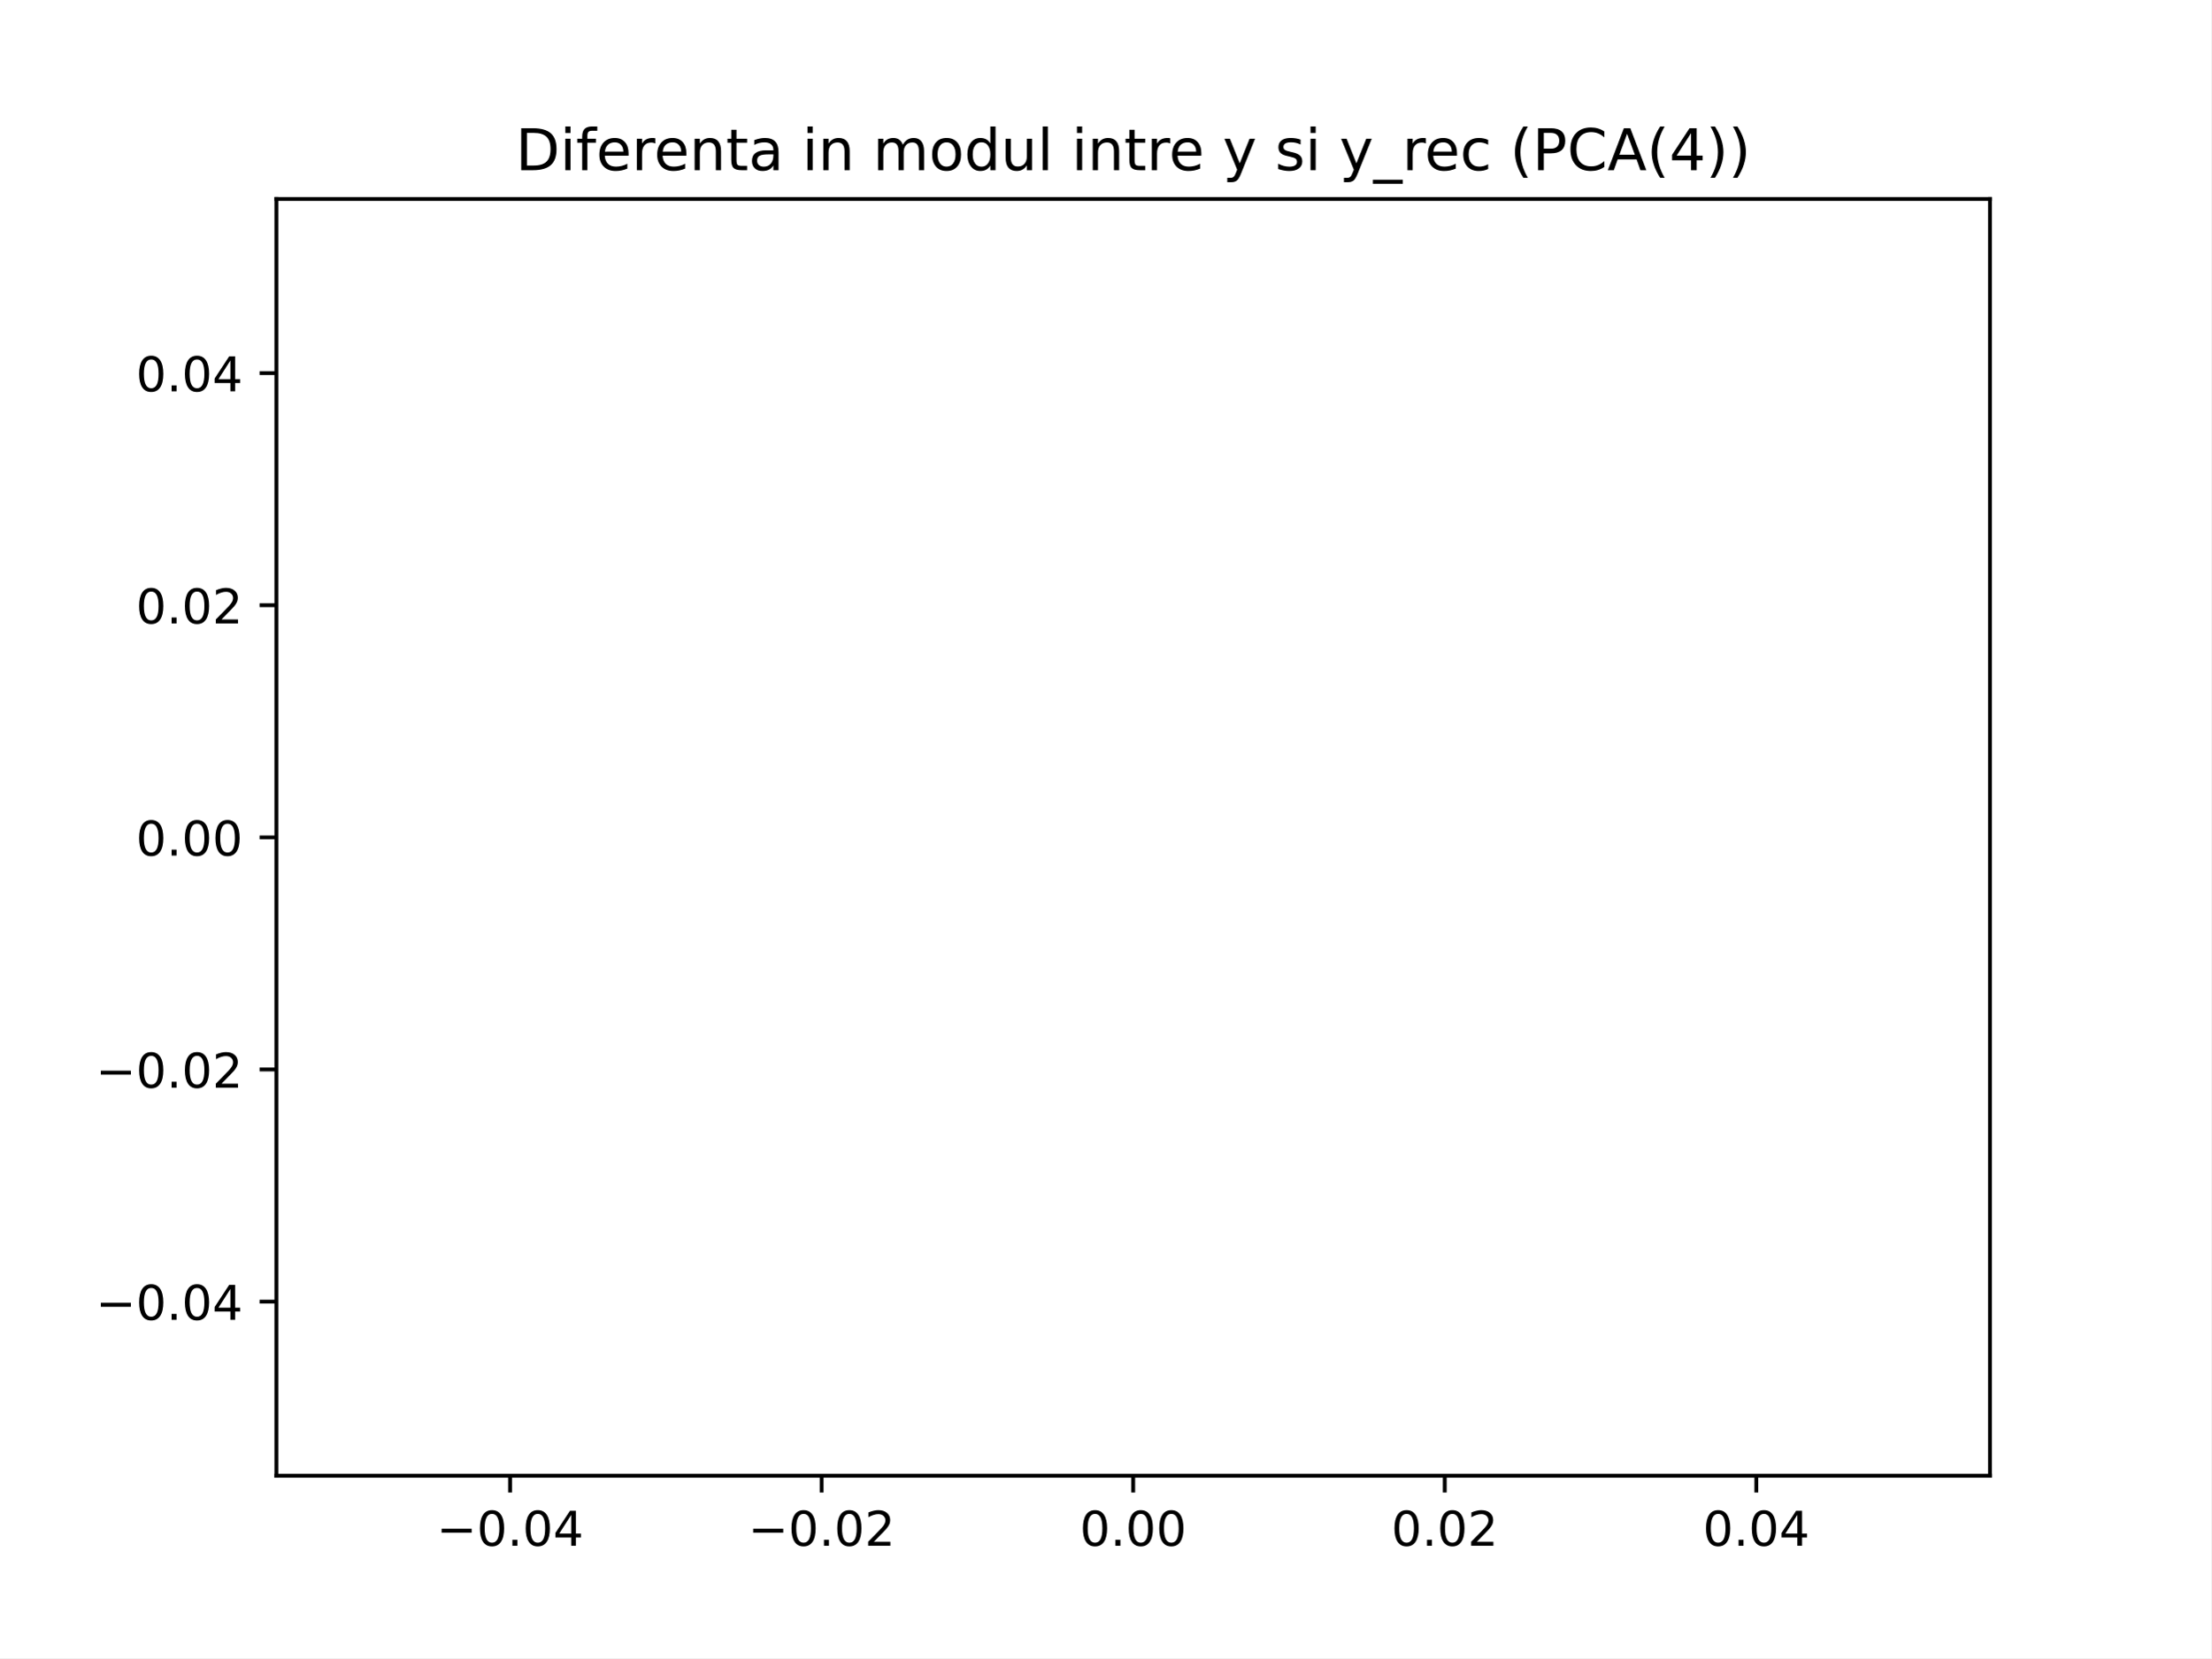
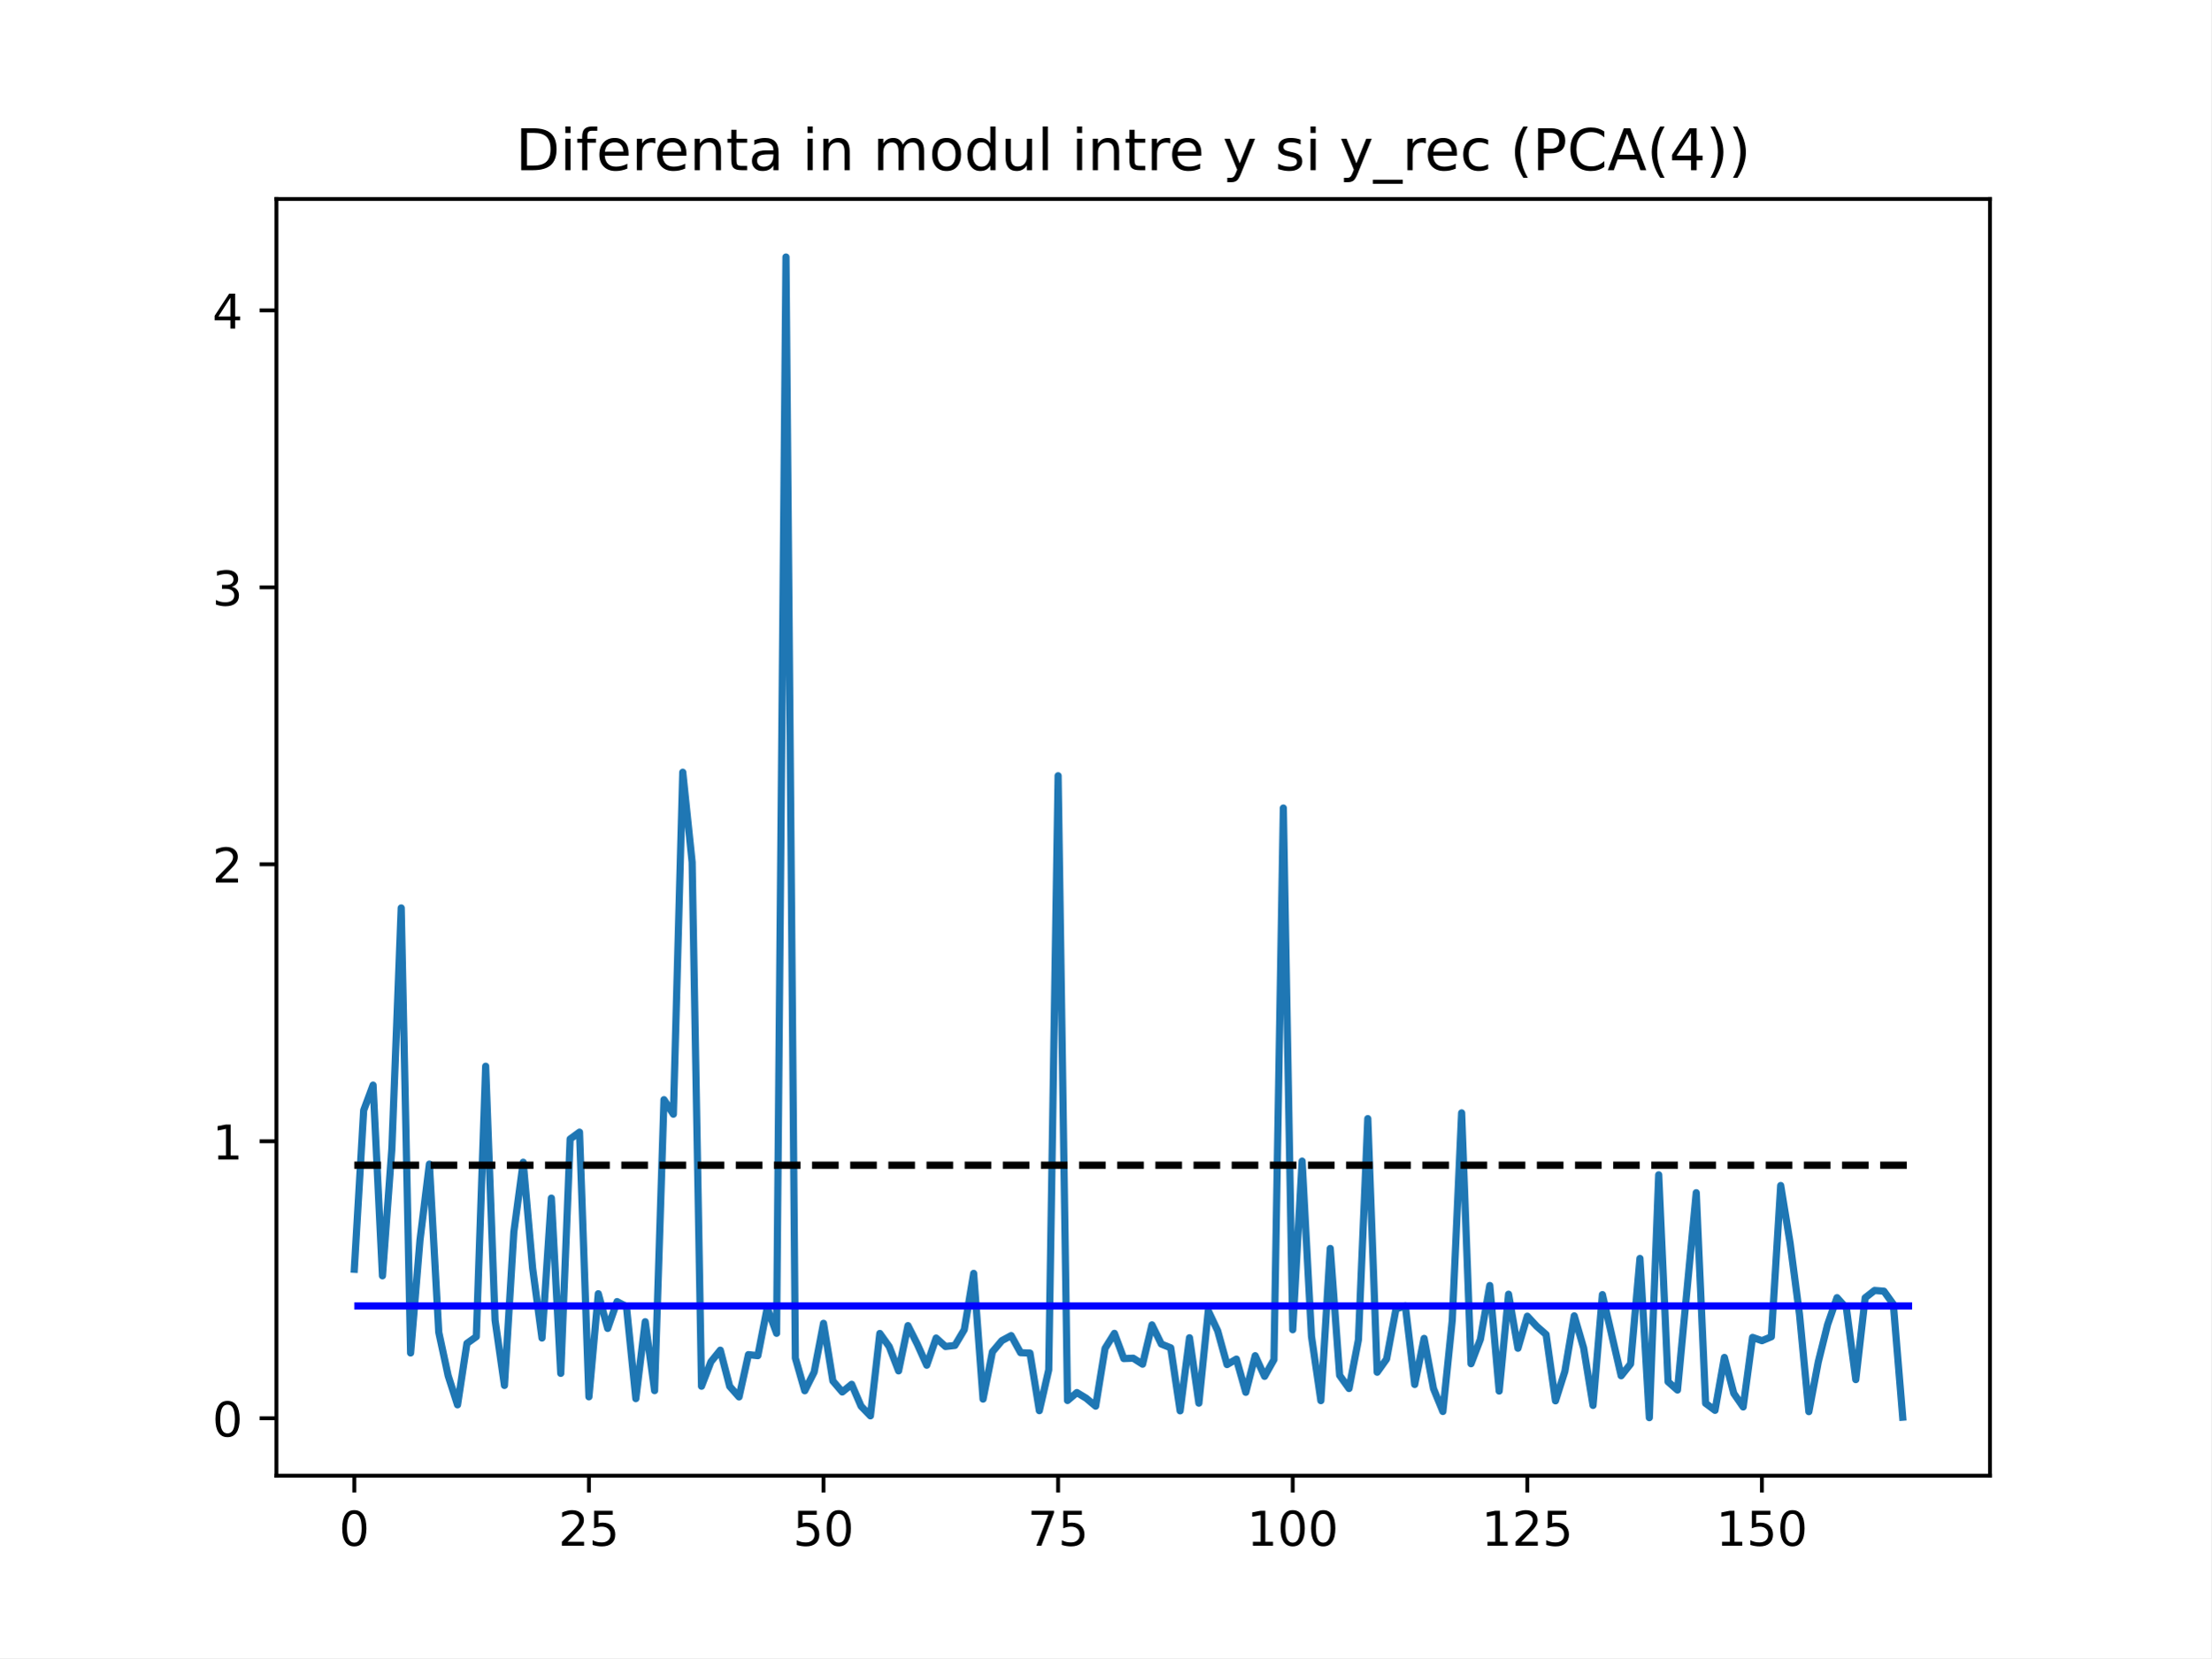
<svg xmlns="http://www.w3.org/2000/svg" xmlns:xlink="http://www.w3.org/1999/xlink" width="460.8pt" height="345.6pt" viewBox="0 0 460.8 345.6" version="1.1">
  <defs>
    <style type="text/css">*{stroke-linejoin: round; stroke-linecap: butt}</style>
  </defs>
  <g id="figure_1">
    <g id="patch_1">
      <path d="M 0 345.6  L 460.8 345.6  L 460.8 0  L 0 0  z " style="fill: #ffffff" />
    </g>
    <g id="axes_1">
      <g id="patch_2">
        <path d="M 57.6 307.584  L 414.72 307.584  L 414.72 41.472  L 57.6 41.472  z " style="fill: #ffffff" />
      </g>
      <g id="matplotlib.axis_1">
        <g id="xtick_1">
          <g id="line2d_1">
            <defs>
-               <path id="md2eec77413" d="M 0 0  L 0 3.5  " style="stroke: #000000; stroke-width: 0.8" />
+               <path id="m09ce1412ed" d="M 0 0  L 0 3.5  " style="stroke: #000000; stroke-width: 0.8" />
            </defs>
            <g>
-               <use xlink:href="#md2eec77413" x="106.298" y="307.584" style="stroke: #000000; stroke-width: 0.8" />
+               <use xlink:href="#m09ce1412ed" x="73.833" y="307.584" style="stroke: #000000; stroke-width: 0.8" />
            </g>
          </g>
          <g id="text_1">
-             <g transform="translate(90.97553 322.1824) scale(0.1 -0.1)">
-               <defs>
-                 <path id="DejaVuSans-2212" d="M 678 2272  L 4684 2272  L 4684 1741  L 678 1741  L 678 2272  z " transform="scale(0.015625)" />
+             <g transform="translate(70.65148 322.1824) scale(0.1 -0.1)">
+               <defs>
                <path id="DejaVuSans-30" d="M 2034 4250  Q 1547 4250 1301 3770  Q 1056 3291 1056 2328  Q 1056 1369 1301 889  Q 1547 409 2034 409  Q 2525 409 2770 889  Q 3016 1369 3016 2328  Q 3016 3291 2770 3770  Q 2525 4250 2034 4250  z M 2034 4750  Q 2819 4750 3233 4129  Q 3647 3509 3647 2328  Q 3647 1150 3233 529  Q 2819 -91 2034 -91  Q 1250 -91 836 529  Q 422 1150 422 2328  Q 422 3509 836 4129  Q 1250 4750 2034 4750  z " transform="scale(0.015625)" />
-                 <path id="DejaVuSans-2e" d="M 684 794  L 1344 794  L 1344 0  L 684 0  L 684 794  z " transform="scale(0.015625)" />
-                 <path id="DejaVuSans-34" d="M 2419 4116  L 825 1625  L 2419 1625  L 2419 4116  z M 2253 4666  L 3047 4666  L 3047 1625  L 3713 1625  L 3713 1100  L 3047 1100  L 3047 0  L 2419 0  L 2419 1100  L 313 1100  L 313 1709  L 2253 4666  z " transform="scale(0.015625)" />
-               </defs>
-               <use xlink:href="#DejaVuSans-2212" />
-               <use xlink:href="#DejaVuSans-30" transform="translate(83.78906 0)" />
-               <use xlink:href="#DejaVuSans-2e" transform="translate(147.4121 0)" />
-               <use xlink:href="#DejaVuSans-30" transform="translate(179.1992 0)" />
-               <use xlink:href="#DejaVuSans-34" transform="translate(242.8223 0)" />
+               </defs>
+               <use xlink:href="#DejaVuSans-30" />
            </g>
          </g>
        </g>
        <g id="xtick_2">
          <g id="line2d_2">
            <g>
-               <use xlink:href="#md2eec77413" x="171.229" y="307.584" style="stroke: #000000; stroke-width: 0.8" />
+               <use xlink:href="#m09ce1412ed" x="122.726" y="307.584" style="stroke: #000000; stroke-width: 0.8" />
            </g>
          </g>
          <g id="text_2">
-             <g transform="translate(155.9064 322.1824) scale(0.1 -0.1)">
+             <g transform="translate(116.364 322.1824) scale(0.1 -0.1)">
              <defs>
                <path id="DejaVuSans-32" d="M 1228 531  L 3431 531  L 3431 0  L 469 0  L 469 531  Q 828 903 1448 1529  Q 2069 2156 2228 2338  Q 2531 2678 2651 2914  Q 2772 3150 2772 3378  Q 2772 3750 2511 3984  Q 2250 4219 1831 4219  Q 1534 4219 1204 4116  Q 875 4013 500 3803  L 500 4441  Q 881 4594 1212 4672  Q 1544 4750 1819 4750  Q 2544 4750 2975 4387  Q 3406 4025 3406 3419  Q 3406 3131 3298 2873  Q 3191 2616 2906 2266  Q 2828 2175 2409 1742  Q 1991 1309 1228 531  z " transform="scale(0.015625)" />
-               </defs>
-               <use xlink:href="#DejaVuSans-2212" />
-               <use xlink:href="#DejaVuSans-30" transform="translate(83.78906 0)" />
-               <use xlink:href="#DejaVuSans-2e" transform="translate(147.4121 0)" />
-               <use xlink:href="#DejaVuSans-30" transform="translate(179.1992 0)" />
-               <use xlink:href="#DejaVuSans-32" transform="translate(242.8223 0)" />
+                 <path id="DejaVuSans-35" d="M 691 4666  L 3169 4666  L 3169 4134  L 1269 4134  L 1269 2991  Q 1406 3038 1543 3061  Q 1681 3084 1819 3084  Q 2600 3084 3056 2656  Q 3513 2228 3513 1497  Q 3513 744 3044 326  Q 2575 -91 1722 -91  Q 1428 -91 1123 -41  Q 819 9 494 109  L 494 744  Q 775 591 1075 516  Q 1375 441 1709 441  Q 2250 441 2565 725  Q 2881 1009 2881 1497  Q 2881 1984 2565 2268  Q 2250 2553 1709 2553  Q 1456 2553 1204 2497  Q 953 2441 691 2322  L 691 4666  z " transform="scale(0.015625)" />
+               </defs>
+               <use xlink:href="#DejaVuSans-32" />
+               <use xlink:href="#DejaVuSans-35" transform="translate(63.62305 0)" />
            </g>
          </g>
        </g>
        <g id="xtick_3">
          <g id="line2d_3">
            <g>
-               <use xlink:href="#md2eec77413" x="236.16" y="307.584" style="stroke: #000000; stroke-width: 0.8" />
+               <use xlink:href="#m09ce1412ed" x="171.62" y="307.584" style="stroke: #000000; stroke-width: 0.8" />
            </g>
          </g>
          <g id="text_3">
-             <g transform="translate(225.0272 322.1824) scale(0.1 -0.1)">
-               <use xlink:href="#DejaVuSans-30" />
-               <use xlink:href="#DejaVuSans-2e" transform="translate(63.62305 0)" />
-               <use xlink:href="#DejaVuSans-30" transform="translate(95.41016 0)" />
-               <use xlink:href="#DejaVuSans-30" transform="translate(159.0332 0)" />
+             <g transform="translate(165.2577 322.1824) scale(0.1 -0.1)">
+               <use xlink:href="#DejaVuSans-35" />
+               <use xlink:href="#DejaVuSans-30" transform="translate(63.62305 0)" />
            </g>
          </g>
        </g>
        <g id="xtick_4">
          <g id="line2d_4">
            <g>
-               <use xlink:href="#md2eec77413" x="301.091" y="307.584" style="stroke: #000000; stroke-width: 0.8" />
+               <use xlink:href="#m09ce1412ed" x="220.514" y="307.584" style="stroke: #000000; stroke-width: 0.8" />
            </g>
          </g>
          <g id="text_4">
-             <g transform="translate(289.9581 322.1824) scale(0.1 -0.1)">
-               <use xlink:href="#DejaVuSans-30" />
-               <use xlink:href="#DejaVuSans-2e" transform="translate(63.62305 0)" />
-               <use xlink:href="#DejaVuSans-30" transform="translate(95.41016 0)" />
-               <use xlink:href="#DejaVuSans-32" transform="translate(159.0332 0)" />
+             <g transform="translate(214.1515 322.1824) scale(0.1 -0.1)">
+               <defs>
+                 <path id="DejaVuSans-37" d="M 525 4666  L 3525 4666  L 3525 4397  L 1831 0  L 1172 0  L 2766 4134  L 525 4134  L 525 4666  z " transform="scale(0.015625)" />
+               </defs>
+               <use xlink:href="#DejaVuSans-37" />
+               <use xlink:href="#DejaVuSans-35" transform="translate(63.62305 0)" />
            </g>
          </g>
        </g>
        <g id="xtick_5">
          <g id="line2d_5">
            <g>
-               <use xlink:href="#md2eec77413" x="366.022" y="307.584" style="stroke: #000000; stroke-width: 0.8" />
+               <use xlink:href="#m09ce1412ed" x="269.408" y="307.584" style="stroke: #000000; stroke-width: 0.8" />
            </g>
          </g>
          <g id="text_5">
-             <g transform="translate(354.889 322.1824) scale(0.1 -0.1)">
-               <use xlink:href="#DejaVuSans-30" />
-               <use xlink:href="#DejaVuSans-2e" transform="translate(63.62305 0)" />
-               <use xlink:href="#DejaVuSans-30" transform="translate(95.41016 0)" />
-               <use xlink:href="#DejaVuSans-34" transform="translate(159.0332 0)" />
+             <g transform="translate(259.864 322.1824) scale(0.1 -0.1)">
+               <defs>
+                 <path id="DejaVuSans-31" d="M 794 531  L 1825 531  L 1825 4091  L 703 3866  L 703 4441  L 1819 4666  L 2450 4666  L 2450 531  L 3481 531  L 3481 0  L 794 0  L 794 531  z " transform="scale(0.015625)" />
+               </defs>
+               <use xlink:href="#DejaVuSans-31" />
+               <use xlink:href="#DejaVuSans-30" transform="translate(63.62305 0)" />
+               <use xlink:href="#DejaVuSans-30" transform="translate(127.2461 0)" />
+             </g>
+           </g>
+         </g>
+         <g id="xtick_6">
+           <g id="line2d_6">
+             <g>
+               <use xlink:href="#m09ce1412ed" x="318.302" y="307.584" style="stroke: #000000; stroke-width: 0.8" />
+             </g>
+           </g>
+           <g id="text_6">
+             <g transform="translate(308.7578 322.1824) scale(0.1 -0.1)">
+               <use xlink:href="#DejaVuSans-31" />
+               <use xlink:href="#DejaVuSans-32" transform="translate(63.62305 0)" />
+               <use xlink:href="#DejaVuSans-35" transform="translate(127.2461 0)" />
+             </g>
+           </g>
+         </g>
+         <g id="xtick_7">
+           <g id="line2d_7">
+             <g>
+               <use xlink:href="#m09ce1412ed" x="367.195" y="307.584" style="stroke: #000000; stroke-width: 0.8" />
+             </g>
+           </g>
+           <g id="text_7">
+             <g transform="translate(357.6515 322.1824) scale(0.1 -0.1)">
+               <use xlink:href="#DejaVuSans-31" />
+               <use xlink:href="#DejaVuSans-35" transform="translate(63.62305 0)" />
+               <use xlink:href="#DejaVuSans-30" transform="translate(127.2461 0)" />
            </g>
          </g>
        </g>
      </g>
      <g id="matplotlib.axis_2">
        <g id="ytick_1">
-           <g id="line2d_6">
+           <g id="line2d_8">
            <defs>
-               <path id="m42a50a8b07" d="M 0 0  L -3.5 0  " style="stroke: #000000; stroke-width: 0.8" />
+               <path id="m3f5d00fa8f" d="M 0 0  L -3.5 0  " style="stroke: #000000; stroke-width: 0.8" />
            </defs>
            <g>
-               <use xlink:href="#m42a50a8b07" x="57.6" y="271.296" style="stroke: #000000; stroke-width: 0.8" />
-             </g>
-           </g>
-           <g id="text_6">
-             <g transform="translate(19.95469 275.0952) scale(0.1 -0.1)">
-               <use xlink:href="#DejaVuSans-2212" />
-               <use xlink:href="#DejaVuSans-30" transform="translate(83.78906 0)" />
-               <use xlink:href="#DejaVuSans-2e" transform="translate(147.4121 0)" />
-               <use xlink:href="#DejaVuSans-30" transform="translate(179.1992 0)" />
-               <use xlink:href="#DejaVuSans-34" transform="translate(242.8223 0)" />
+               <use xlink:href="#m3f5d00fa8f" x="57.6" y="295.612" style="stroke: #000000; stroke-width: 0.8" />
+             </g>
+           </g>
+           <g id="text_8">
+             <g transform="translate(44.2375 299.4114) scale(0.1 -0.1)">
+               <use xlink:href="#DejaVuSans-30" />
            </g>
          </g>
        </g>
        <g id="ytick_2">
-           <g id="line2d_7">
-             <g>
-               <use xlink:href="#m42a50a8b07" x="57.6" y="222.912" style="stroke: #000000; stroke-width: 0.8" />
-             </g>
-           </g>
-           <g id="text_7">
-             <g transform="translate(19.95469 226.7112) scale(0.1 -0.1)">
-               <use xlink:href="#DejaVuSans-2212" />
-               <use xlink:href="#DejaVuSans-30" transform="translate(83.78906 0)" />
-               <use xlink:href="#DejaVuSans-2e" transform="translate(147.4121 0)" />
-               <use xlink:href="#DejaVuSans-30" transform="translate(179.1992 0)" />
-               <use xlink:href="#DejaVuSans-32" transform="translate(242.8223 0)" />
+           <g id="line2d_9">
+             <g>
+               <use xlink:href="#m3f5d00fa8f" x="57.6" y="237.88" style="stroke: #000000; stroke-width: 0.8" />
+             </g>
+           </g>
+           <g id="text_9">
+             <g transform="translate(44.2375 241.6795) scale(0.1 -0.1)">
+               <use xlink:href="#DejaVuSans-31" />
            </g>
          </g>
        </g>
        <g id="ytick_3">
-           <g id="line2d_8">
-             <g>
-               <use xlink:href="#m42a50a8b07" x="57.6" y="174.528" style="stroke: #000000; stroke-width: 0.8" />
-             </g>
-           </g>
-           <g id="text_8">
-             <g transform="translate(28.33438 178.3272) scale(0.1 -0.1)">
-               <use xlink:href="#DejaVuSans-30" />
-               <use xlink:href="#DejaVuSans-2e" transform="translate(63.62305 0)" />
-               <use xlink:href="#DejaVuSans-30" transform="translate(95.41016 0)" />
-               <use xlink:href="#DejaVuSans-30" transform="translate(159.0332 0)" />
+           <g id="line2d_10">
+             <g>
+               <use xlink:href="#m3f5d00fa8f" x="57.6" y="180.148" style="stroke: #000000; stroke-width: 0.8" />
+             </g>
+           </g>
+           <g id="text_10">
+             <g transform="translate(44.2375 183.9477) scale(0.1 -0.1)">
+               <use xlink:href="#DejaVuSans-32" />
            </g>
          </g>
        </g>
        <g id="ytick_4">
-           <g id="line2d_9">
-             <g>
-               <use xlink:href="#m42a50a8b07" x="57.6" y="126.144" style="stroke: #000000; stroke-width: 0.8" />
-             </g>
-           </g>
-           <g id="text_9">
-             <g transform="translate(28.33438 129.9432) scale(0.1 -0.1)">
-               <use xlink:href="#DejaVuSans-30" />
-               <use xlink:href="#DejaVuSans-2e" transform="translate(63.62305 0)" />
-               <use xlink:href="#DejaVuSans-30" transform="translate(95.41016 0)" />
-               <use xlink:href="#DejaVuSans-32" transform="translate(159.0332 0)" />
+           <g id="line2d_11">
+             <g>
+               <use xlink:href="#m3f5d00fa8f" x="57.6" y="122.417" style="stroke: #000000; stroke-width: 0.8" />
+             </g>
+           </g>
+           <g id="text_11">
+             <g transform="translate(44.2375 126.2158) scale(0.1 -0.1)">
+               <defs>
+                 <path id="DejaVuSans-33" d="M 2597 2516  Q 3050 2419 3304 2112  Q 3559 1806 3559 1356  Q 3559 666 3084 287  Q 2609 -91 1734 -91  Q 1441 -91 1130 -33  Q 819 25 488 141  L 488 750  Q 750 597 1062 519  Q 1375 441 1716 441  Q 2309 441 2620 675  Q 2931 909 2931 1356  Q 2931 1769 2642 2001  Q 2353 2234 1838 2234  L 1294 2234  L 1294 2753  L 1863 2753  Q 2328 2753 2575 2939  Q 2822 3125 2822 3475  Q 2822 3834 2567 4026  Q 2313 4219 1838 4219  Q 1578 4219 1281 4162  Q 984 4106 628 3988  L 628 4550  Q 988 4650 1302 4700  Q 1616 4750 1894 4750  Q 2613 4750 3031 4423  Q 3450 4097 3450 3541  Q 3450 3153 3228 2886  Q 3006 2619 2597 2516  z " transform="scale(0.015625)" />
+               </defs>
+               <use xlink:href="#DejaVuSans-33" />
            </g>
          </g>
        </g>
        <g id="ytick_5">
-           <g id="line2d_10">
-             <g>
-               <use xlink:href="#m42a50a8b07" x="57.6" y="77.76" style="stroke: #000000; stroke-width: 0.8" />
-             </g>
-           </g>
-           <g id="text_10">
-             <g transform="translate(28.33438 81.55922) scale(0.1 -0.1)">
-               <use xlink:href="#DejaVuSans-30" />
-               <use xlink:href="#DejaVuSans-2e" transform="translate(63.62305 0)" />
-               <use xlink:href="#DejaVuSans-30" transform="translate(95.41016 0)" />
-               <use xlink:href="#DejaVuSans-34" transform="translate(159.0332 0)" />
-             </g>
-           </g>
-         </g>
-       </g>
-       <g id="line2d_11">
-         <path d="M 0 0  " clip-path="url(#pec3de9767e)" style="fill: none; stroke: #1f77b4; stroke-width: 1.5; stroke-linecap: square" />
+           <g id="line2d_12">
+             <g>
+               <use xlink:href="#m3f5d00fa8f" x="57.6" y="64.685" style="stroke: #000000; stroke-width: 0.8" />
+             </g>
+           </g>
+           <g id="text_12">
+             <g transform="translate(44.2375 68.48395) scale(0.1 -0.1)">
+               <defs>
+                 <path id="DejaVuSans-34" d="M 2419 4116  L 825 1625  L 2419 1625  L 2419 4116  z M 2253 4666  L 3047 4666  L 3047 1625  L 3713 1625  L 3713 1100  L 3047 1100  L 3047 0  L 2419 0  L 2419 1100  L 313 1100  L 313 1709  L 2253 4666  z " transform="scale(0.015625)" />
+               </defs>
+               <use xlink:href="#DejaVuSans-34" />
+             </g>
+           </g>
+         </g>
+       </g>
+       <g id="line2d_13">
+         <path d="M 73.833 264.557  L 75.788 231.425  L 77.744 226.177  L 79.7 265.925  L 81.656 239.466  L 83.611 189.249  L 85.567 282.007  L 87.523 258.46  L 89.479 242.638  L 91.434 277.683  L 93.39 286.733  L 95.346 292.815  L 97.302 280.008  L 99.257 278.609  L 101.213 222.235  L 103.169 275.177  L 105.125 288.77  L 107.08 256.779  L 109.036 242.249  L 110.992 264.308  L 112.948 278.892  L 114.903 249.731  L 116.859 286.258  L 118.815 237.406  L 120.771 235.979  L 122.726 291.144  L 124.682 269.654  L 126.638 276.889  L 128.594 271.297  L 130.549 272.338  L 132.505 291.52  L 134.461 275.495  L 136.417 289.857  L 138.372 229.21  L 140.328 232.238  L 142.284 160.958  L 144.24 179.705  L 146.195 288.935  L 148.151 283.842  L 150.107 281.421  L 152.063 288.959  L 154.018 291.166  L 155.974 282.346  L 157.93 282.572  L 159.886 272.596  L 161.841 277.904  L 163.797 53.568  L 165.753 283.071  L 167.709 289.881  L 169.664 285.992  L 171.62 275.821  L 173.576 287.847  L 175.532 290.139  L 177.487 288.533  L 179.443 293.088  L 181.399 295.11  L 183.355 277.934  L 185.31 280.672  L 187.266 285.739  L 189.222 276.306  L 191.178 280.191  L 193.133 284.554  L 195.089 278.894  L 197.045 280.659  L 199.001 280.435  L 200.956 277.151  L 202.912 265.414  L 204.868 291.617  L 206.824 281.765  L 208.779 279.441  L 210.735 278.384  L 212.691 281.946  L 214.647 282.029  L 216.602 294.031  L 218.558 285.517  L 220.514 161.69  L 222.47 291.912  L 224.425 290.256  L 226.381 291.447  L 228.337 293.091  L 230.293 281.057  L 232.248 277.914  L 234.204 283.175  L 236.16 283.093  L 238.116 284.341  L 240.072 276.149  L 242.027 280.147  L 243.983 280.932  L 245.939 294.065  L 247.895 278.833  L 249.85 292.466  L 251.806 273.209  L 253.762 277.367  L 255.718 284.422  L 257.673 283.283  L 259.629 290.205  L 261.585 282.576  L 263.541 286.881  L 265.496 283.383  L 267.452 168.42  L 269.408 277.165  L 271.364 242.021  L 273.319 278.538  L 275.275 291.942  L 277.231 260.215  L 279.187 286.672  L 281.142 289.412  L 283.098 279.253  L 285.054 233.158  L 287.01 286.018  L 288.965 283.279  L 290.921 272.839  L 292.877 272.196  L 294.833 288.577  L 296.788 278.965  L 298.744 289.427  L 300.7 294.198  L 302.656 275.19  L 304.611 231.96  L 306.567 284.247  L 308.523 279.139  L 310.479 267.94  L 312.434 289.945  L 314.39 269.753  L 316.346 281.02  L 318.302 274.335  L 320.257 276.442  L 322.213 278.16  L 324.169 291.981  L 326.125 285.832  L 328.08 274.267  L 330.036 280.953  L 331.992 292.935  L 333.948 269.842  L 337.859 286.755  L 339.815 284.294  L 341.771 262.306  L 343.726 295.488  L 345.682 244.868  L 347.638 288.006  L 349.594 289.731  L 353.505 248.602  L 355.461 292.502  L 357.417 293.961  L 359.372 282.94  L 361.328 290.425  L 363.284 293.256  L 365.24 278.757  L 367.195 279.445  L 369.151 278.63  L 371.107 247.1  L 373.063 259.062  L 375.018 273.902  L 376.974 294.232  L 378.93 283.902  L 380.886 276.067  L 382.841 270.479  L 384.797 272.661  L 386.753 287.554  L 388.709 270.501  L 390.664 268.974  L 392.62 269.129  L 394.576 271.844  L 396.532 295.383  L 396.532 295.383  " clip-path="url(#p65669e2f69)" style="fill: none; stroke: #1f77b4; stroke-width: 1.5; stroke-linecap: square" />
      </g>
      <g id="LineCollection_1">
-         <path clip-path="url(#pec3de9767e)" style="fill: none; stroke: #0000ff; stroke-width: 1.5" />
+         <path d="M 73.833 272.203  L 398.487 272.203  " clip-path="url(#p65669e2f69)" style="fill: none; stroke: #0000ff; stroke-width: 1.5" />
      </g>
      <g id="LineCollection_2">
-         <path clip-path="url(#pec3de9767e)" style="fill: none; stroke-dasharray: 5.55,2.4; stroke-dashoffset: 0; stroke: #000000; stroke-width: 1.5" />
+         <path d="M 73.833 242.867  L 398.487 242.867  " clip-path="url(#p65669e2f69)" style="fill: none; stroke-dasharray: 5.55,2.4; stroke-dashoffset: 0; stroke: #000000; stroke-width: 1.5" />
      </g>
      <g id="patch_3">
        <path d="M 57.6 307.584  L 57.6 41.472  " style="fill: none; stroke: #000000; stroke-width: 0.8; stroke-linejoin: miter; stroke-linecap: square" />
      </g>
      <g id="patch_4">
        <path d="M 414.72 307.584  L 414.72 41.472  " style="fill: none; stroke: #000000; stroke-width: 0.8; stroke-linejoin: miter; stroke-linecap: square" />
      </g>
      <g id="patch_5">
        <path d="M 57.6 307.584  L 414.72 307.584  " style="fill: none; stroke: #000000; stroke-width: 0.8; stroke-linejoin: miter; stroke-linecap: square" />
      </g>
      <g id="patch_6">
        <path d="M 57.6 41.472  L 414.72 41.472  " style="fill: none; stroke: #000000; stroke-width: 0.8; stroke-linejoin: miter; stroke-linecap: square" />
      </g>
-       <g id="text_11">
+       <g id="text_13">
        <g transform="translate(107.4469 35.472) scale(0.12 -0.12)">
          <defs>
            <path id="DejaVuSans-44" d="M 1259 4147  L 1259 519  L 2022 519  Q 2988 519 3436 956  Q 3884 1394 3884 2338  Q 3884 3275 3436 3711  Q 2988 4147 2022 4147  L 1259 4147  z M 628 4666  L 1925 4666  Q 3281 4666 3915 4102  Q 4550 3538 4550 2338  Q 4550 1131 3912 565  Q 3275 0 1925 0  L 628 0  L 628 4666  z " transform="scale(0.015625)" />
            <path id="DejaVuSans-69" d="M 603 3500  L 1178 3500  L 1178 0  L 603 0  L 603 3500  z M 603 4863  L 1178 4863  L 1178 4134  L 603 4134  L 603 4863  z " transform="scale(0.015625)" />
            <path id="DejaVuSans-66" d="M 2375 4863  L 2375 4384  L 1825 4384  Q 1516 4384 1395 4259  Q 1275 4134 1275 3809  L 1275 3500  L 2222 3500  L 2222 3053  L 1275 3053  L 1275 0  L 697 0  L 697 3053  L 147 3053  L 147 3500  L 697 3500  L 697 3744  Q 697 4328 969 4595  Q 1241 4863 1831 4863  L 2375 4863  z " transform="scale(0.015625)" />
            <path id="DejaVuSans-65" d="M 3597 1894  L 3597 1613  L 953 1613  Q 991 1019 1311 708  Q 1631 397 2203 397  Q 2534 397 2845 478  Q 3156 559 3463 722  L 3463 178  Q 3153 47 2828 -22  Q 2503 -91 2169 -91  Q 1331 -91 842 396  Q 353 884 353 1716  Q 353 2575 817 3079  Q 1281 3584 2069 3584  Q 2775 3584 3186 3129  Q 3597 2675 3597 1894  z M 3022 2063  Q 3016 2534 2758 2815  Q 2500 3097 2075 3097  Q 1594 3097 1305 2825  Q 1016 2553 972 2059  L 3022 2063  z " transform="scale(0.015625)" />
            <path id="DejaVuSans-72" d="M 2631 2963  Q 2534 3019 2420 3045  Q 2306 3072 2169 3072  Q 1681 3072 1420 2755  Q 1159 2438 1159 1844  L 1159 0  L 581 0  L 581 3500  L 1159 3500  L 1159 2956  Q 1341 3275 1631 3429  Q 1922 3584 2338 3584  Q 2397 3584 2469 3576  Q 2541 3569 2628 3553  L 2631 2963  z " transform="scale(0.015625)" />
            <path id="DejaVuSans-6e" d="M 3513 2113  L 3513 0  L 2938 0  L 2938 2094  Q 2938 2591 2744 2837  Q 2550 3084 2163 3084  Q 1697 3084 1428 2787  Q 1159 2491 1159 1978  L 1159 0  L 581 0  L 581 3500  L 1159 3500  L 1159 2956  Q 1366 3272 1645 3428  Q 1925 3584 2291 3584  Q 2894 3584 3203 3211  Q 3513 2838 3513 2113  z " transform="scale(0.015625)" />
            <path id="DejaVuSans-74" d="M 1172 4494  L 1172 3500  L 2356 3500  L 2356 3053  L 1172 3053  L 1172 1153  Q 1172 725 1289 603  Q 1406 481 1766 481  L 2356 481  L 2356 0  L 1766 0  Q 1100 0 847 248  Q 594 497 594 1153  L 594 3053  L 172 3053  L 172 3500  L 594 3500  L 594 4494  L 1172 4494  z " transform="scale(0.015625)" />
            <path id="DejaVuSans-61" d="M 2194 1759  Q 1497 1759 1228 1600  Q 959 1441 959 1056  Q 959 750 1161 570  Q 1363 391 1709 391  Q 2188 391 2477 730  Q 2766 1069 2766 1631  L 2766 1759  L 2194 1759  z M 3341 1997  L 3341 0  L 2766 0  L 2766 531  Q 2569 213 2275 61  Q 1981 -91 1556 -91  Q 1019 -91 701 211  Q 384 513 384 1019  Q 384 1609 779 1909  Q 1175 2209 1959 2209  L 2766 2209  L 2766 2266  Q 2766 2663 2505 2880  Q 2244 3097 1772 3097  Q 1472 3097 1187 3025  Q 903 2953 641 2809  L 641 3341  Q 956 3463 1253 3523  Q 1550 3584 1831 3584  Q 2591 3584 2966 3190  Q 3341 2797 3341 1997  z " transform="scale(0.015625)" />
            <path id="DejaVuSans-20" transform="scale(0.015625)" />
            <path id="DejaVuSans-6d" d="M 3328 2828  Q 3544 3216 3844 3400  Q 4144 3584 4550 3584  Q 5097 3584 5394 3201  Q 5691 2819 5691 2113  L 5691 0  L 5113 0  L 5113 2094  Q 5113 2597 4934 2840  Q 4756 3084 4391 3084  Q 3944 3084 3684 2787  Q 3425 2491 3425 1978  L 3425 0  L 2847 0  L 2847 2094  Q 2847 2600 2669 2842  Q 2491 3084 2119 3084  Q 1678 3084 1418 2786  Q 1159 2488 1159 1978  L 1159 0  L 581 0  L 581 3500  L 1159 3500  L 1159 2956  Q 1356 3278 1631 3431  Q 1906 3584 2284 3584  Q 2666 3584 2933 3390  Q 3200 3197 3328 2828  z " transform="scale(0.015625)" />
            <path id="DejaVuSans-6f" d="M 1959 3097  Q 1497 3097 1228 2736  Q 959 2375 959 1747  Q 959 1119 1226 758  Q 1494 397 1959 397  Q 2419 397 2687 759  Q 2956 1122 2956 1747  Q 2956 2369 2687 2733  Q 2419 3097 1959 3097  z M 1959 3584  Q 2709 3584 3137 3096  Q 3566 2609 3566 1747  Q 3566 888 3137 398  Q 2709 -91 1959 -91  Q 1206 -91 779 398  Q 353 888 353 1747  Q 353 2609 779 3096  Q 1206 3584 1959 3584  z " transform="scale(0.015625)" />
            <path id="DejaVuSans-64" d="M 2906 2969  L 2906 4863  L 3481 4863  L 3481 0  L 2906 0  L 2906 525  Q 2725 213 2448 61  Q 2172 -91 1784 -91  Q 1150 -91 751 415  Q 353 922 353 1747  Q 353 2572 751 3078  Q 1150 3584 1784 3584  Q 2172 3584 2448 3432  Q 2725 3281 2906 2969  z M 947 1747  Q 947 1113 1208 752  Q 1469 391 1925 391  Q 2381 391 2643 752  Q 2906 1113 2906 1747  Q 2906 2381 2643 2742  Q 2381 3103 1925 3103  Q 1469 3103 1208 2742  Q 947 2381 947 1747  z " transform="scale(0.015625)" />
            <path id="DejaVuSans-75" d="M 544 1381  L 544 3500  L 1119 3500  L 1119 1403  Q 1119 906 1312 657  Q 1506 409 1894 409  Q 2359 409 2629 706  Q 2900 1003 2900 1516  L 2900 3500  L 3475 3500  L 3475 0  L 2900 0  L 2900 538  Q 2691 219 2414 64  Q 2138 -91 1772 -91  Q 1169 -91 856 284  Q 544 659 544 1381  z M 1991 3584  L 1991 3584  z " transform="scale(0.015625)" />
            <path id="DejaVuSans-6c" d="M 603 4863  L 1178 4863  L 1178 0  L 603 0  L 603 4863  z " transform="scale(0.015625)" />
            <path id="DejaVuSans-79" d="M 2059 -325  Q 1816 -950 1584 -1140  Q 1353 -1331 966 -1331  L 506 -1331  L 506 -850  L 844 -850  Q 1081 -850 1212 -737  Q 1344 -625 1503 -206  L 1606 56  L 191 3500  L 800 3500  L 1894 763  L 2988 3500  L 3597 3500  L 2059 -325  z " transform="scale(0.015625)" />
            <path id="DejaVuSans-73" d="M 2834 3397  L 2834 2853  Q 2591 2978 2328 3040  Q 2066 3103 1784 3103  Q 1356 3103 1142 2972  Q 928 2841 928 2578  Q 928 2378 1081 2264  Q 1234 2150 1697 2047  L 1894 2003  Q 2506 1872 2764 1633  Q 3022 1394 3022 966  Q 3022 478 2636 193  Q 2250 -91 1575 -91  Q 1294 -91 989 -36  Q 684 19 347 128  L 347 722  Q 666 556 975 473  Q 1284 391 1588 391  Q 1994 391 2212 530  Q 2431 669 2431 922  Q 2431 1156 2273 1281  Q 2116 1406 1581 1522  L 1381 1569  Q 847 1681 609 1914  Q 372 2147 372 2553  Q 372 3047 722 3315  Q 1072 3584 1716 3584  Q 2034 3584 2315 3537  Q 2597 3491 2834 3397  z " transform="scale(0.015625)" />
            <path id="DejaVuSans-5f" d="M 3263 -1063  L 3263 -1509  L -63 -1509  L -63 -1063  L 3263 -1063  z " transform="scale(0.015625)" />
            <path id="DejaVuSans-63" d="M 3122 3366  L 3122 2828  Q 2878 2963 2633 3030  Q 2388 3097 2138 3097  Q 1578 3097 1268 2742  Q 959 2388 959 1747  Q 959 1106 1268 751  Q 1578 397 2138 397  Q 2388 397 2633 464  Q 2878 531 3122 666  L 3122 134  Q 2881 22 2623 -34  Q 2366 -91 2075 -91  Q 1284 -91 818 406  Q 353 903 353 1747  Q 353 2603 823 3093  Q 1294 3584 2113 3584  Q 2378 3584 2631 3529  Q 2884 3475 3122 3366  z " transform="scale(0.015625)" />
            <path id="DejaVuSans-28" d="M 1984 4856  Q 1566 4138 1362 3434  Q 1159 2731 1159 2009  Q 1159 1288 1364 580  Q 1569 -128 1984 -844  L 1484 -844  Q 1016 -109 783 600  Q 550 1309 550 2009  Q 550 2706 781 3412  Q 1013 4119 1484 4856  L 1984 4856  z " transform="scale(0.015625)" />
            <path id="DejaVuSans-50" d="M 1259 4147  L 1259 2394  L 2053 2394  Q 2494 2394 2734 2622  Q 2975 2850 2975 3272  Q 2975 3691 2734 3919  Q 2494 4147 2053 4147  L 1259 4147  z M 628 4666  L 2053 4666  Q 2838 4666 3239 4311  Q 3641 3956 3641 3272  Q 3641 2581 3239 2228  Q 2838 1875 2053 1875  L 1259 1875  L 1259 0  L 628 0  L 628 4666  z " transform="scale(0.015625)" />
            <path id="DejaVuSans-43" d="M 4122 4306  L 4122 3641  Q 3803 3938 3442 4084  Q 3081 4231 2675 4231  Q 1875 4231 1450 3742  Q 1025 3253 1025 2328  Q 1025 1406 1450 917  Q 1875 428 2675 428  Q 3081 428 3442 575  Q 3803 722 4122 1019  L 4122 359  Q 3791 134 3420 21  Q 3050 -91 2638 -91  Q 1578 -91 968 557  Q 359 1206 359 2328  Q 359 3453 968 4101  Q 1578 4750 2638 4750  Q 3056 4750 3426 4639  Q 3797 4528 4122 4306  z " transform="scale(0.015625)" />
            <path id="DejaVuSans-41" d="M 2188 4044  L 1331 1722  L 3047 1722  L 2188 4044  z M 1831 4666  L 2547 4666  L 4325 0  L 3669 0  L 3244 1197  L 1141 1197  L 716 0  L 50 0  L 1831 4666  z " transform="scale(0.015625)" />
            <path id="DejaVuSans-29" d="M 513 4856  L 1013 4856  Q 1481 4119 1714 3412  Q 1947 2706 1947 2009  Q 1947 1309 1714 600  Q 1481 -109 1013 -844  L 513 -844  Q 928 -128 1133 580  Q 1338 1288 1338 2009  Q 1338 2731 1133 3434  Q 928 4138 513 4856  z " transform="scale(0.015625)" />
          </defs>
          <use xlink:href="#DejaVuSans-44" />
          <use xlink:href="#DejaVuSans-69" transform="translate(77.00195 0)" />
          <use xlink:href="#DejaVuSans-66" transform="translate(104.7852 0)" />
          <use xlink:href="#DejaVuSans-65" transform="translate(139.9902 0)" />
          <use xlink:href="#DejaVuSans-72" transform="translate(201.5137 0)" />
          <use xlink:href="#DejaVuSans-65" transform="translate(240.377 0)" />
          <use xlink:href="#DejaVuSans-6e" transform="translate(301.9004 0)" />
          <use xlink:href="#DejaVuSans-74" transform="translate(365.2793 0)" />
          <use xlink:href="#DejaVuSans-61" transform="translate(404.4883 0)" />
          <use xlink:href="#DejaVuSans-20" transform="translate(465.7676 0)" />
          <use xlink:href="#DejaVuSans-69" transform="translate(497.5547 0)" />
          <use xlink:href="#DejaVuSans-6e" transform="translate(525.3379 0)" />
          <use xlink:href="#DejaVuSans-20" transform="translate(588.7168 0)" />
          <use xlink:href="#DejaVuSans-6d" transform="translate(620.5039 0)" />
          <use xlink:href="#DejaVuSans-6f" transform="translate(717.916 0)" />
          <use xlink:href="#DejaVuSans-64" transform="translate(779.0977 0)" />
          <use xlink:href="#DejaVuSans-75" transform="translate(842.5742 0)" />
          <use xlink:href="#DejaVuSans-6c" transform="translate(905.9531 0)" />
          <use xlink:href="#DejaVuSans-20" transform="translate(933.7363 0)" />
          <use xlink:href="#DejaVuSans-69" transform="translate(965.5234 0)" />
          <use xlink:href="#DejaVuSans-6e" transform="translate(993.3066 0)" />
          <use xlink:href="#DejaVuSans-74" transform="translate(1056.686 0)" />
          <use xlink:href="#DejaVuSans-72" transform="translate(1095.895 0)" />
          <use xlink:href="#DejaVuSans-65" transform="translate(1134.758 0)" />
          <use xlink:href="#DejaVuSans-20" transform="translate(1196.281 0)" />
          <use xlink:href="#DejaVuSans-79" transform="translate(1228.068 0)" />
          <use xlink:href="#DejaVuSans-20" transform="translate(1287.248 0)" />
          <use xlink:href="#DejaVuSans-73" transform="translate(1319.035 0)" />
          <use xlink:href="#DejaVuSans-69" transform="translate(1371.135 0)" />
          <use xlink:href="#DejaVuSans-20" transform="translate(1398.918 0)" />
          <use xlink:href="#DejaVuSans-79" transform="translate(1430.705 0)" />
          <use xlink:href="#DejaVuSans-5f" transform="translate(1489.885 0)" />
          <use xlink:href="#DejaVuSans-72" transform="translate(1539.885 0)" />
          <use xlink:href="#DejaVuSans-65" transform="translate(1578.748 0)" />
          <use xlink:href="#DejaVuSans-63" transform="translate(1640.271 0)" />
          <use xlink:href="#DejaVuSans-20" transform="translate(1695.252 0)" />
          <use xlink:href="#DejaVuSans-28" transform="translate(1727.039 0)" />
          <use xlink:href="#DejaVuSans-50" transform="translate(1766.053 0)" />
          <use xlink:href="#DejaVuSans-43" transform="translate(1826.355 0)" />
          <use xlink:href="#DejaVuSans-41" transform="translate(1896.18 0)" />
          <use xlink:href="#DejaVuSans-28" transform="translate(1964.588 0)" />
          <use xlink:href="#DejaVuSans-34" transform="translate(2003.602 0)" />
          <use xlink:href="#DejaVuSans-29" transform="translate(2067.225 0)" />
          <use xlink:href="#DejaVuSans-29" transform="translate(2106.238 0)" />
        </g>
      </g>
    </g>
  </g>
  <defs>
-     <clipPath id="pec3de9767e">
+     <clipPath id="p65669e2f69">
      <rect x="57.6" y="41.472" width="357.12" height="266.112" />
    </clipPath>
  </defs>
</svg>
